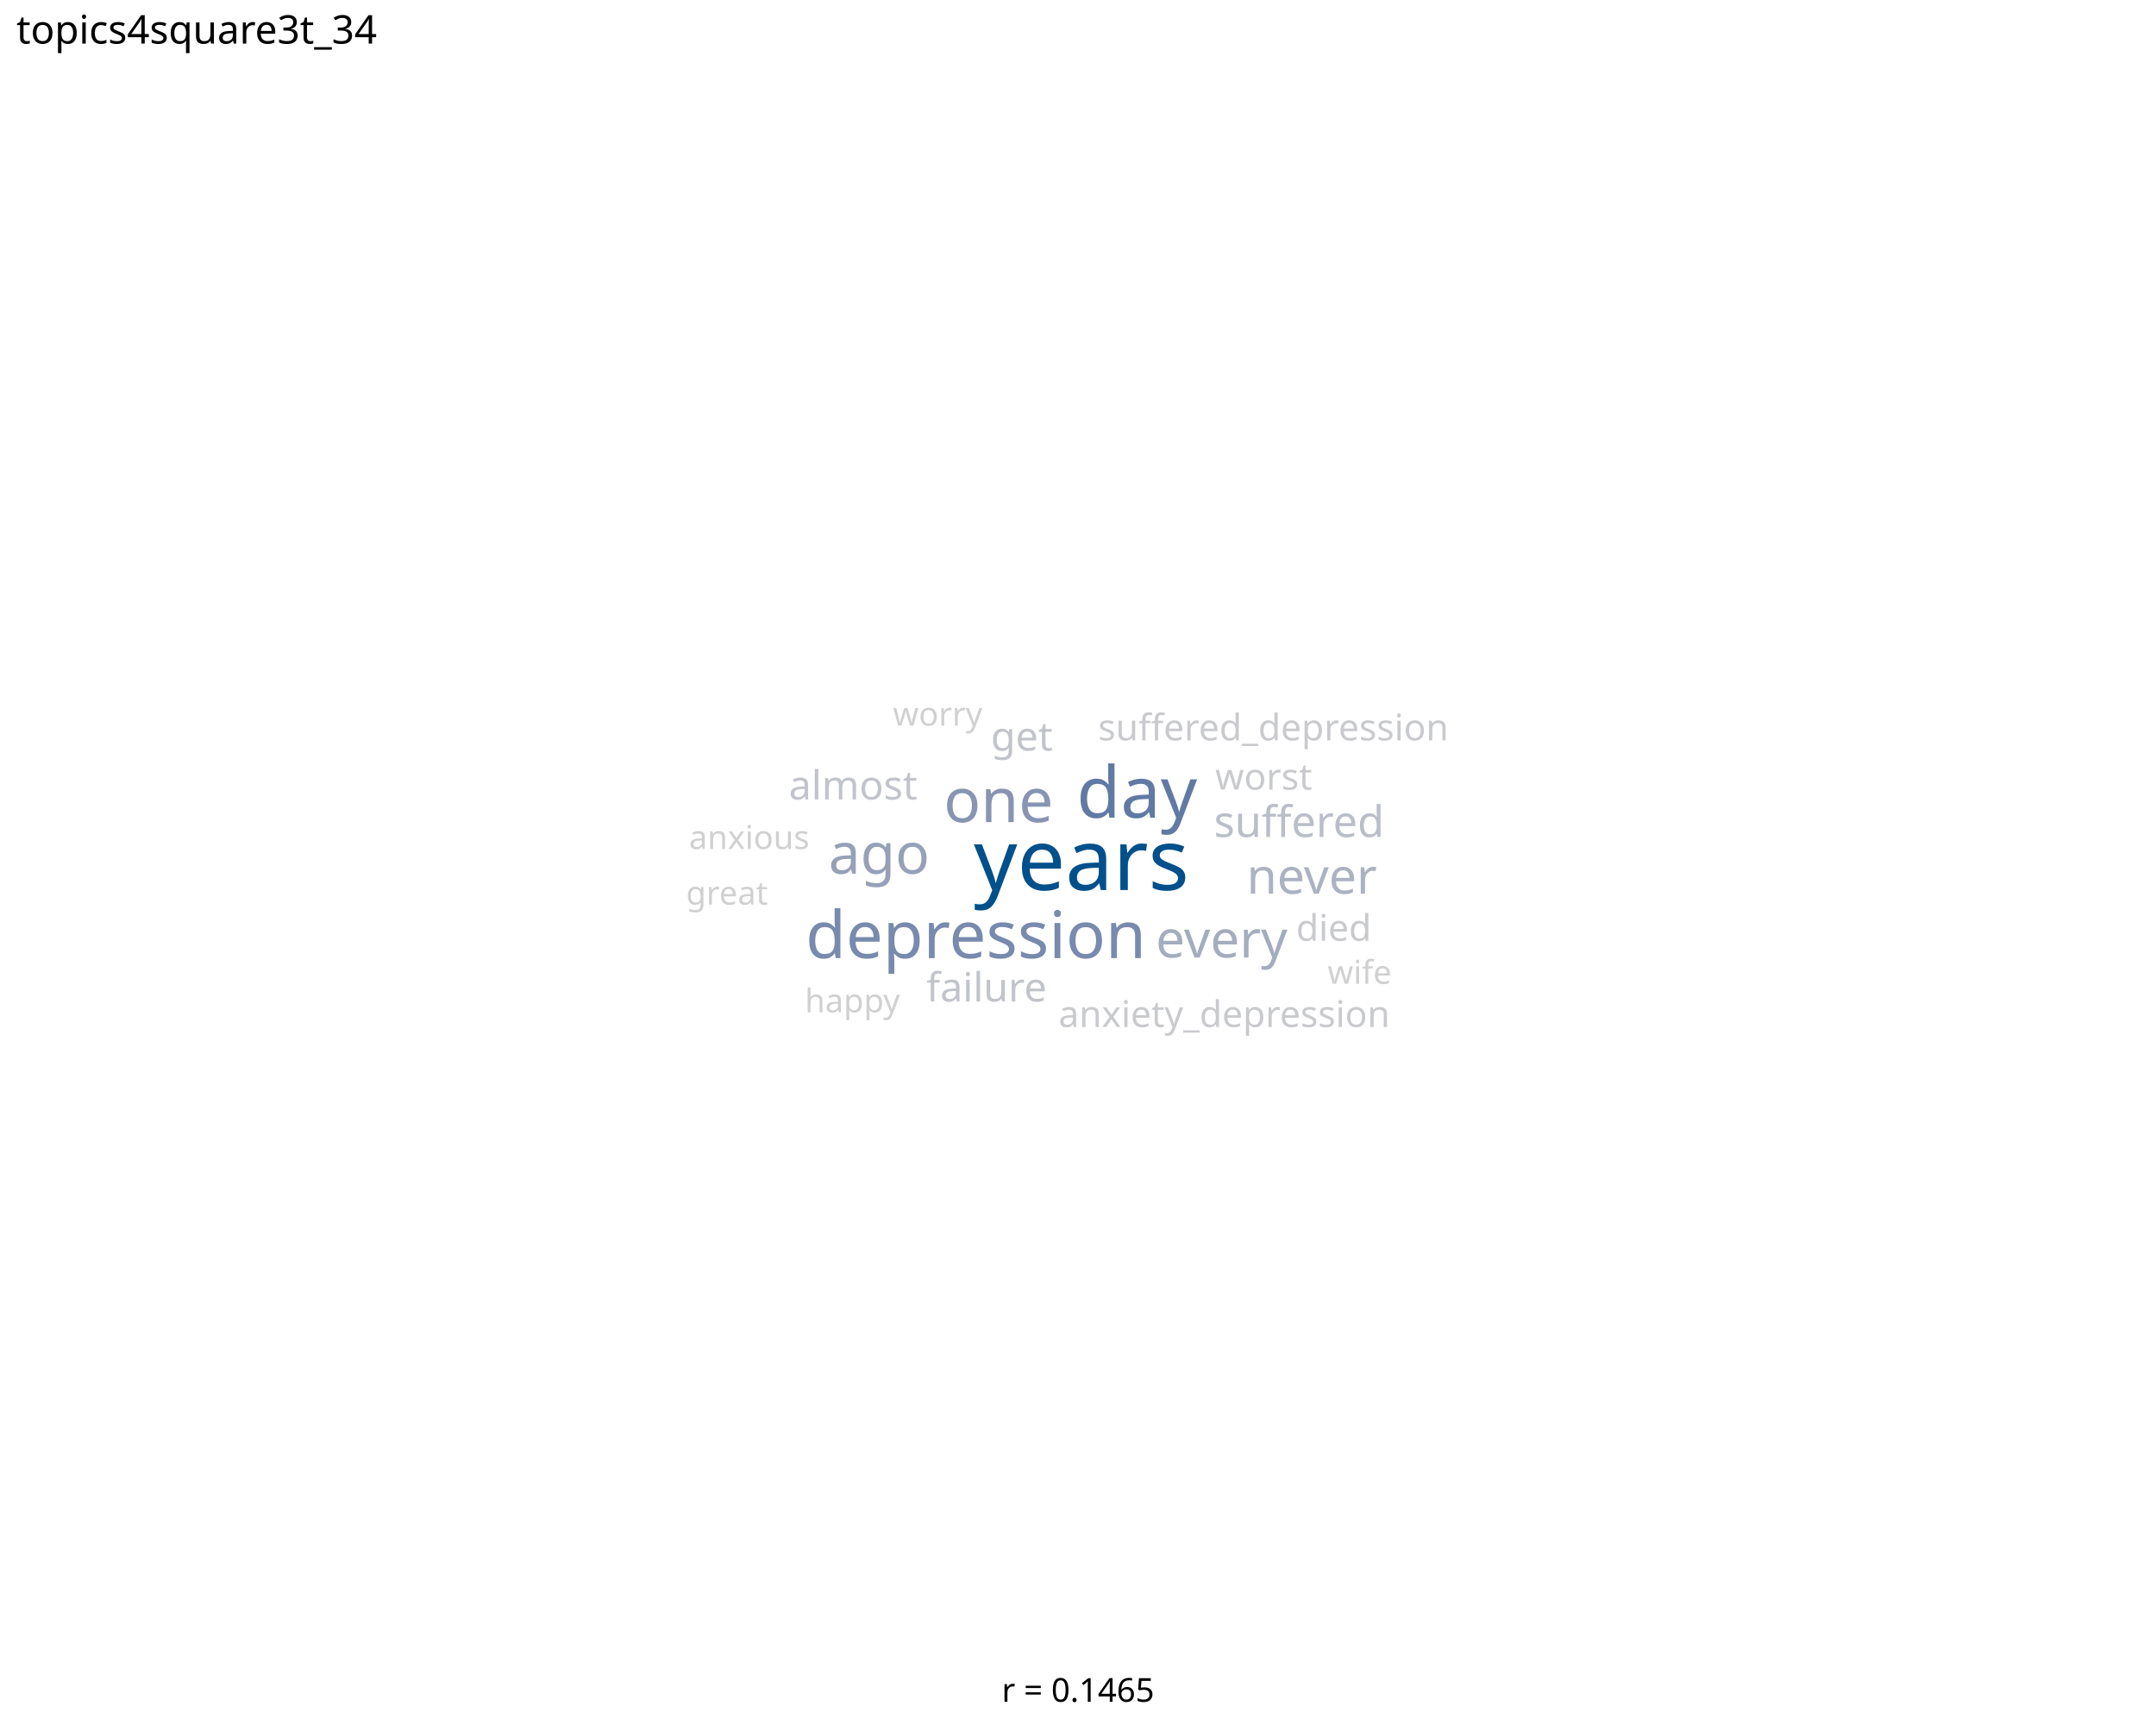
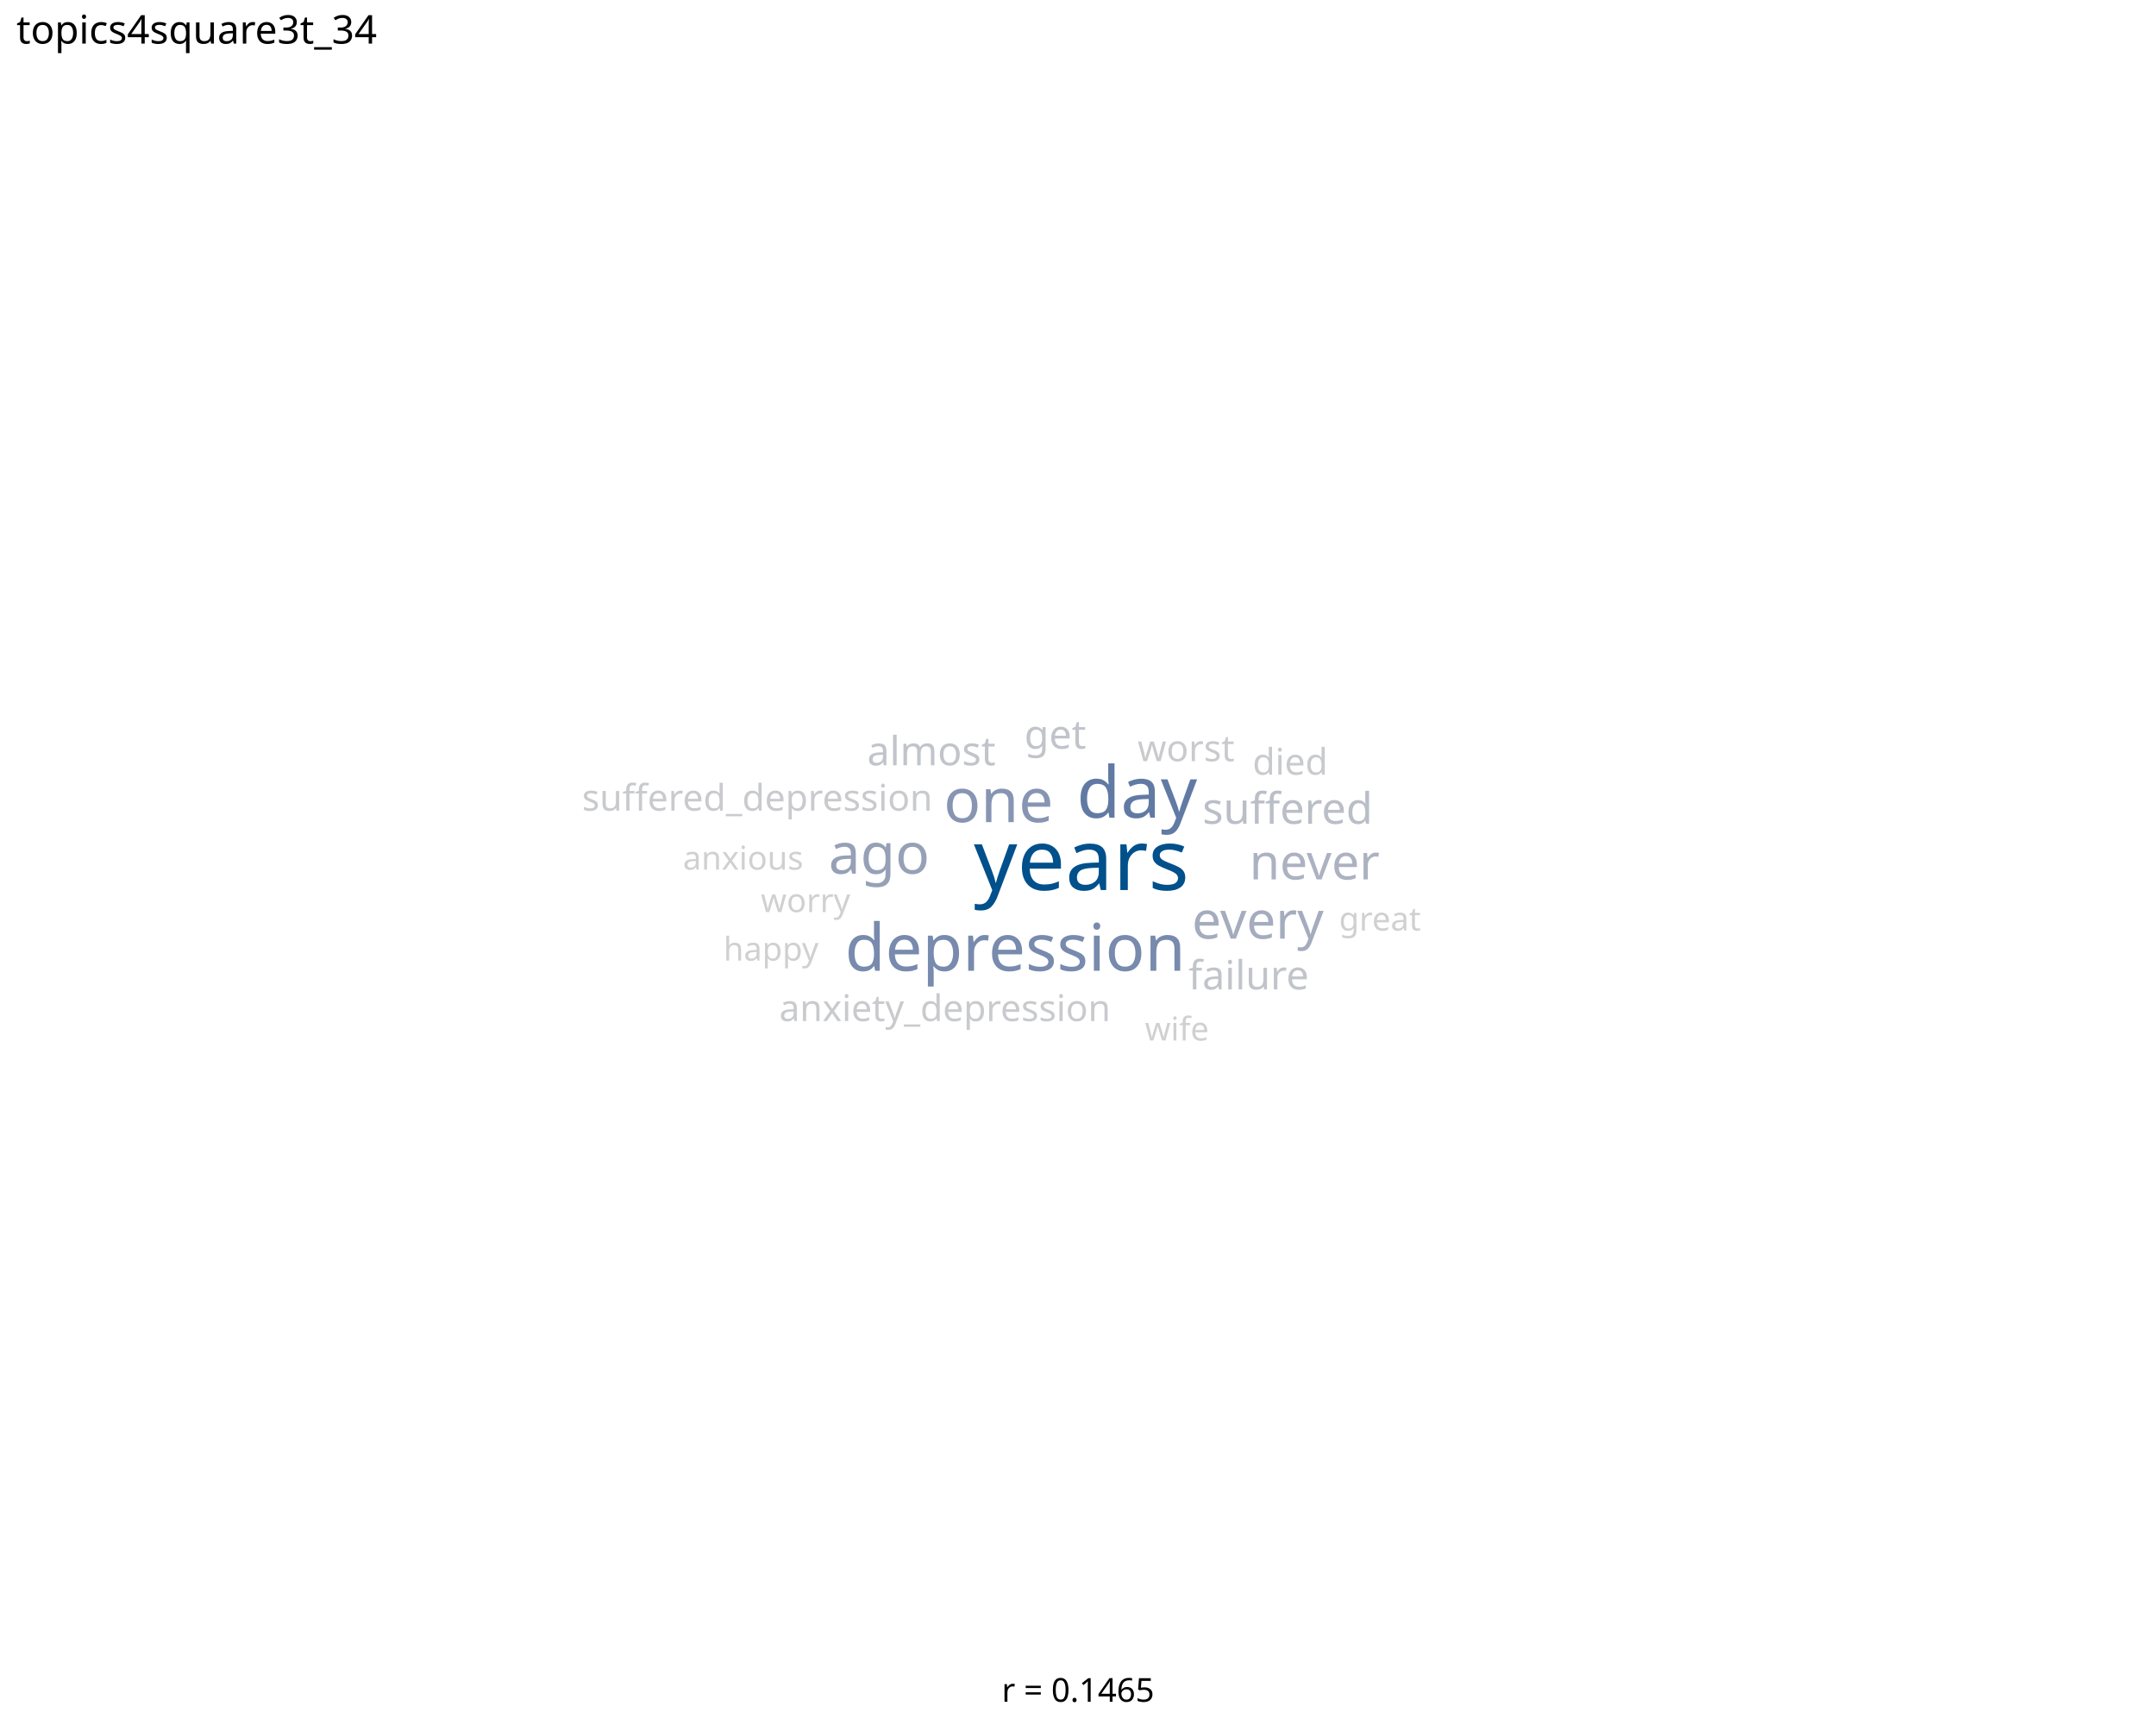
<svg xmlns="http://www.w3.org/2000/svg" class="svglite" data-engine-version="2.0" width="720.00pt" height="576.00pt" viewBox="0 0 720.00 576.00">
  <defs>
    <style type="text/css">
    .svglite line, .svglite polyline, .svglite polygon, .svglite path, .svglite rect, .svglite circle {
      fill: none;
      stroke: #000000;
      stroke-linecap: round;
      stroke-linejoin: round;
      stroke-miterlimit: 10.00;
    }
  </style>
  </defs>
  <rect width="100%" height="100%" style="stroke: none; fill: #FFFFFF;" />
  <defs>
    <clipPath id="cpMC4wMHw3MjAuMDB8MC4wMHw1NzYuMDA=">
      <rect x="0.00" y="0.00" width="720.00" height="576.00" />
    </clipPath>
  </defs>
  <g clip-path="url(#cpMC4wMHw3MjAuMDB8MC4wMHw1NzYuMDA=)">
    <rect x="0.00" y="0.00" width="720.00" height="576.00" style="stroke-width: 1.07; stroke: none; fill: #FFFFFF;" />
  </g>
  <defs>
    <clipPath id="cpNS40OHw3MTQuNTJ8MjIuNzh8NTU3Ljkz">
      <rect x="5.48" y="22.78" width="709.04" height="535.14" />
    </clipPath>
  </defs>
  <g clip-path="url(#cpNS40OHw3MTQuNTJ8MjIuNzh8NTU3Ljkz)">
    <text x="325.20" y="297.19" style="font-size: 28.45px; fill: #00508C; font-family: sans;" textLength="69.60px" lengthAdjust="spacingAndGlyphs">years</text>
    <text x="359.54" y="273.04" style="font-size: 23.87px; fill: #617AA4; font-family: sans;" textLength="38.50px" lengthAdjust="spacingAndGlyphs">day</text>
-     <text x="269.04" y="319.93" style="font-size: 21.91px; fill: #788AAD; font-family: sans;" textLength="107.18px" lengthAdjust="spacingAndGlyphs">depression</text>
+     <text x="282.18" y="324.16" style="font-size: 21.91px; fill: #788AAD; font-family: sans;" textLength="107.18px" lengthAdjust="spacingAndGlyphs">depression</text>
    <text x="315.14" y="274.52" style="font-size: 20.49px; fill: #8795B3; font-family: sans;" textLength="34.19px" lengthAdjust="spacingAndGlyphs">one</text>
    <text x="276.68" y="291.73" style="font-size: 18.97px; fill: #96A1B8; font-family: sans;" textLength="31.66px" lengthAdjust="spacingAndGlyphs">ago</text>
-     <text x="385.96" y="319.71" style="font-size: 17.32px; fill: #A4ACBE; font-family: sans;" textLength="42.37px" lengthAdjust="spacingAndGlyphs">every</text>
-     <text x="416.33" y="298.41" style="font-size: 16.43px; fill: #ACB2C1; font-family: sans;" textLength="41.12px" lengthAdjust="spacingAndGlyphs">never</text>
-     <text x="405.40" y="279.48" style="font-size: 14.50px; fill: #BABEC7; font-family: sans;" textLength="52.38px" lengthAdjust="spacingAndGlyphs">suffered</text>
-     <text x="330.90" y="250.63" style="font-size: 13.42px; fill: #C1C4CA; font-family: sans;" textLength="18.66px" lengthAdjust="spacingAndGlyphs">get</text>
-     <text x="309.35" y="334.40" style="font-size: 13.42px; fill: #C1C4CA; font-family: sans;" textLength="36.55px" lengthAdjust="spacingAndGlyphs">failure</text>
-     <text x="263.42" y="266.95" style="font-size: 13.42px; fill: #C1C4CA; font-family: sans;" textLength="39.54px" lengthAdjust="spacingAndGlyphs">almost</text>
-     <text x="353.49" y="342.93" style="font-size: 12.25px; fill: #C9CACD; font-family: sans;" textLength="105.61px" lengthAdjust="spacingAndGlyphs">anxiety_depression</text>
-     <text x="366.70" y="247.22" style="font-size: 12.25px; fill: #C9CACD; font-family: sans;" textLength="111.06px" lengthAdjust="spacingAndGlyphs">suffered_depression</text>
-     <text x="405.82" y="263.67" style="font-size: 12.25px; fill: #C9CACD; font-family: sans;" textLength="29.28px" lengthAdjust="spacingAndGlyphs">worst</text>
-     <text x="432.85" y="314.15" style="font-size: 12.25px; fill: #C9CACD; font-family: sans;" textLength="23.17px" lengthAdjust="spacingAndGlyphs">died</text>
-     <text x="298.19" y="242.30" style="font-size: 10.96px; fill: #D0D0D0; font-family: sans;" textLength="26.80px" lengthAdjust="spacingAndGlyphs">worry</text>
-     <text x="230.10" y="283.49" style="font-size: 10.96px; fill: #D0D0D0; font-family: sans;" textLength="37.80px" lengthAdjust="spacingAndGlyphs">anxious</text>
-     <text x="229.10" y="302.06" style="font-size: 10.96px; fill: #D0D0D0; font-family: sans;" textLength="24.99px" lengthAdjust="spacingAndGlyphs">great</text>
-     <text x="268.78" y="338.03" style="font-size: 10.96px; fill: #D0D0D0; font-family: sans;" textLength="29.88px" lengthAdjust="spacingAndGlyphs">happy</text>
-     <text x="443.34" y="328.51" style="font-size: 10.96px; fill: #D0D0D0; font-family: sans;" textLength="19.50px" lengthAdjust="spacingAndGlyphs">wife</text>
+     <text x="398.05" y="313.42" style="font-size: 17.32px; fill: #A4ACBE; font-family: sans;" textLength="42.37px" lengthAdjust="spacingAndGlyphs">every</text>
+     <text x="417.25" y="293.65" style="font-size: 16.43px; fill: #ACB2C1; font-family: sans;" textLength="41.12px" lengthAdjust="spacingAndGlyphs">never</text>
+     <text x="401.58" y="275.07" style="font-size: 14.50px; fill: #BABEC7; font-family: sans;" textLength="52.38px" lengthAdjust="spacingAndGlyphs">suffered</text>
+     <text x="342.07" y="249.98" style="font-size: 13.42px; fill: #C1C4CA; font-family: sans;" textLength="18.66px" lengthAdjust="spacingAndGlyphs">get</text>
+     <text x="396.89" y="330.37" style="font-size: 13.42px; fill: #C1C4CA; font-family: sans;" textLength="36.55px" lengthAdjust="spacingAndGlyphs">failure</text>
+     <text x="289.58" y="255.54" style="font-size: 13.42px; fill: #C1C4CA; font-family: sans;" textLength="39.54px" lengthAdjust="spacingAndGlyphs">almost</text>
+     <text x="260.22" y="340.95" style="font-size: 12.25px; fill: #C9CACD; font-family: sans;" textLength="105.61px" lengthAdjust="spacingAndGlyphs">anxiety_depression</text>
+     <text x="194.37" y="270.68" style="font-size: 12.25px; fill: #C9CACD; font-family: sans;" textLength="111.06px" lengthAdjust="spacingAndGlyphs">suffered_depression</text>
+     <text x="379.90" y="254.18" style="font-size: 12.25px; fill: #C9CACD; font-family: sans;" textLength="29.28px" lengthAdjust="spacingAndGlyphs">worst</text>
+     <text x="418.30" y="258.68" style="font-size: 12.25px; fill: #C9CACD; font-family: sans;" textLength="23.17px" lengthAdjust="spacingAndGlyphs">died</text>
+     <text x="254.07" y="304.56" style="font-size: 10.96px; fill: #D0D0D0; font-family: sans;" textLength="26.80px" lengthAdjust="spacingAndGlyphs">worry</text>
+     <text x="228.07" y="290.38" style="font-size: 10.96px; fill: #D0D0D0; font-family: sans;" textLength="37.80px" lengthAdjust="spacingAndGlyphs">anxious</text>
+     <text x="447.16" y="310.71" style="font-size: 10.96px; fill: #D0D0D0; font-family: sans;" textLength="24.99px" lengthAdjust="spacingAndGlyphs">great</text>
+     <text x="241.60" y="320.75" style="font-size: 10.96px; fill: #D0D0D0; font-family: sans;" textLength="29.88px" lengthAdjust="spacingAndGlyphs">happy</text>
+     <text x="382.34" y="347.44" style="font-size: 10.96px; fill: #D0D0D0; font-family: sans;" textLength="19.50px" lengthAdjust="spacingAndGlyphs">wife</text>
  </g>
  <g clip-path="url(#cpMC4wMHw3MjAuMDB8MC4wMHw1NzYuMDA=)">
    <text x="360.00" y="568.24" text-anchor="middle" style="font-size: 11.00px; font-family: sans;" textLength="49.85px" lengthAdjust="spacingAndGlyphs">r = 0.1465</text>
    <text x="5.48" y="14.56" style="font-size: 13.20px; font-family: sans;" textLength="115.24px" lengthAdjust="spacingAndGlyphs">topics4square3t_34</text>
  </g>
</svg>
